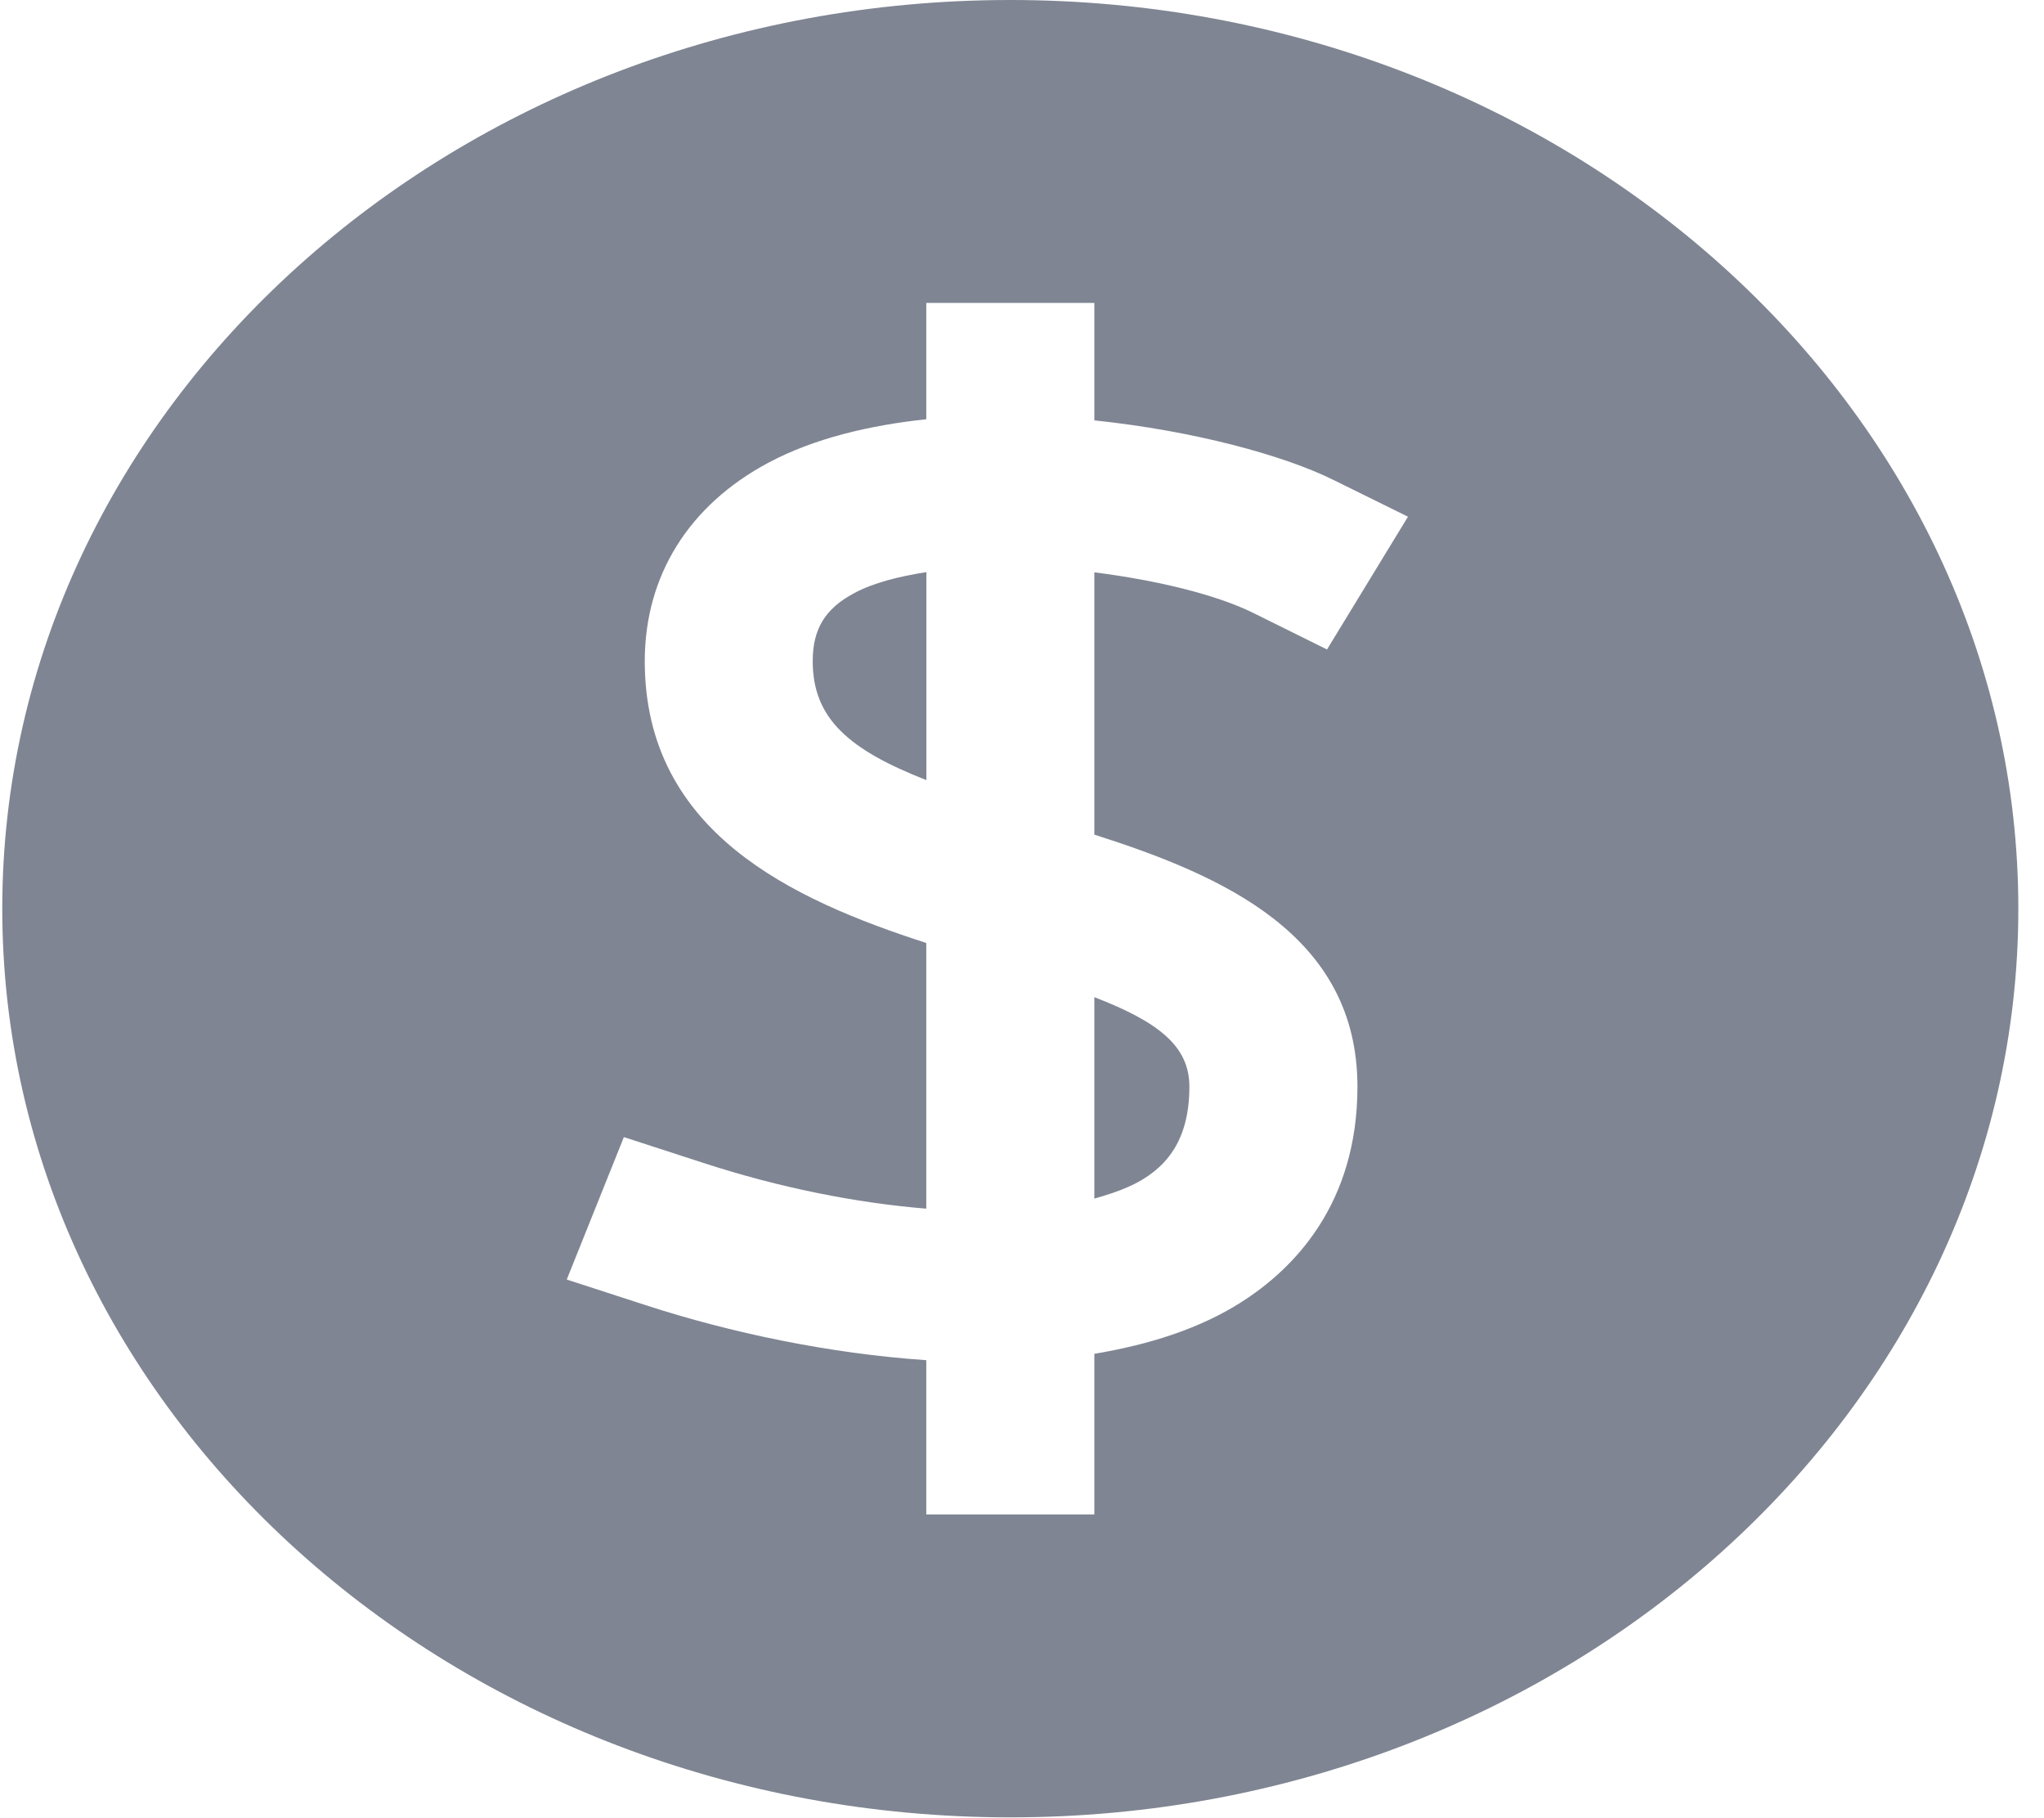
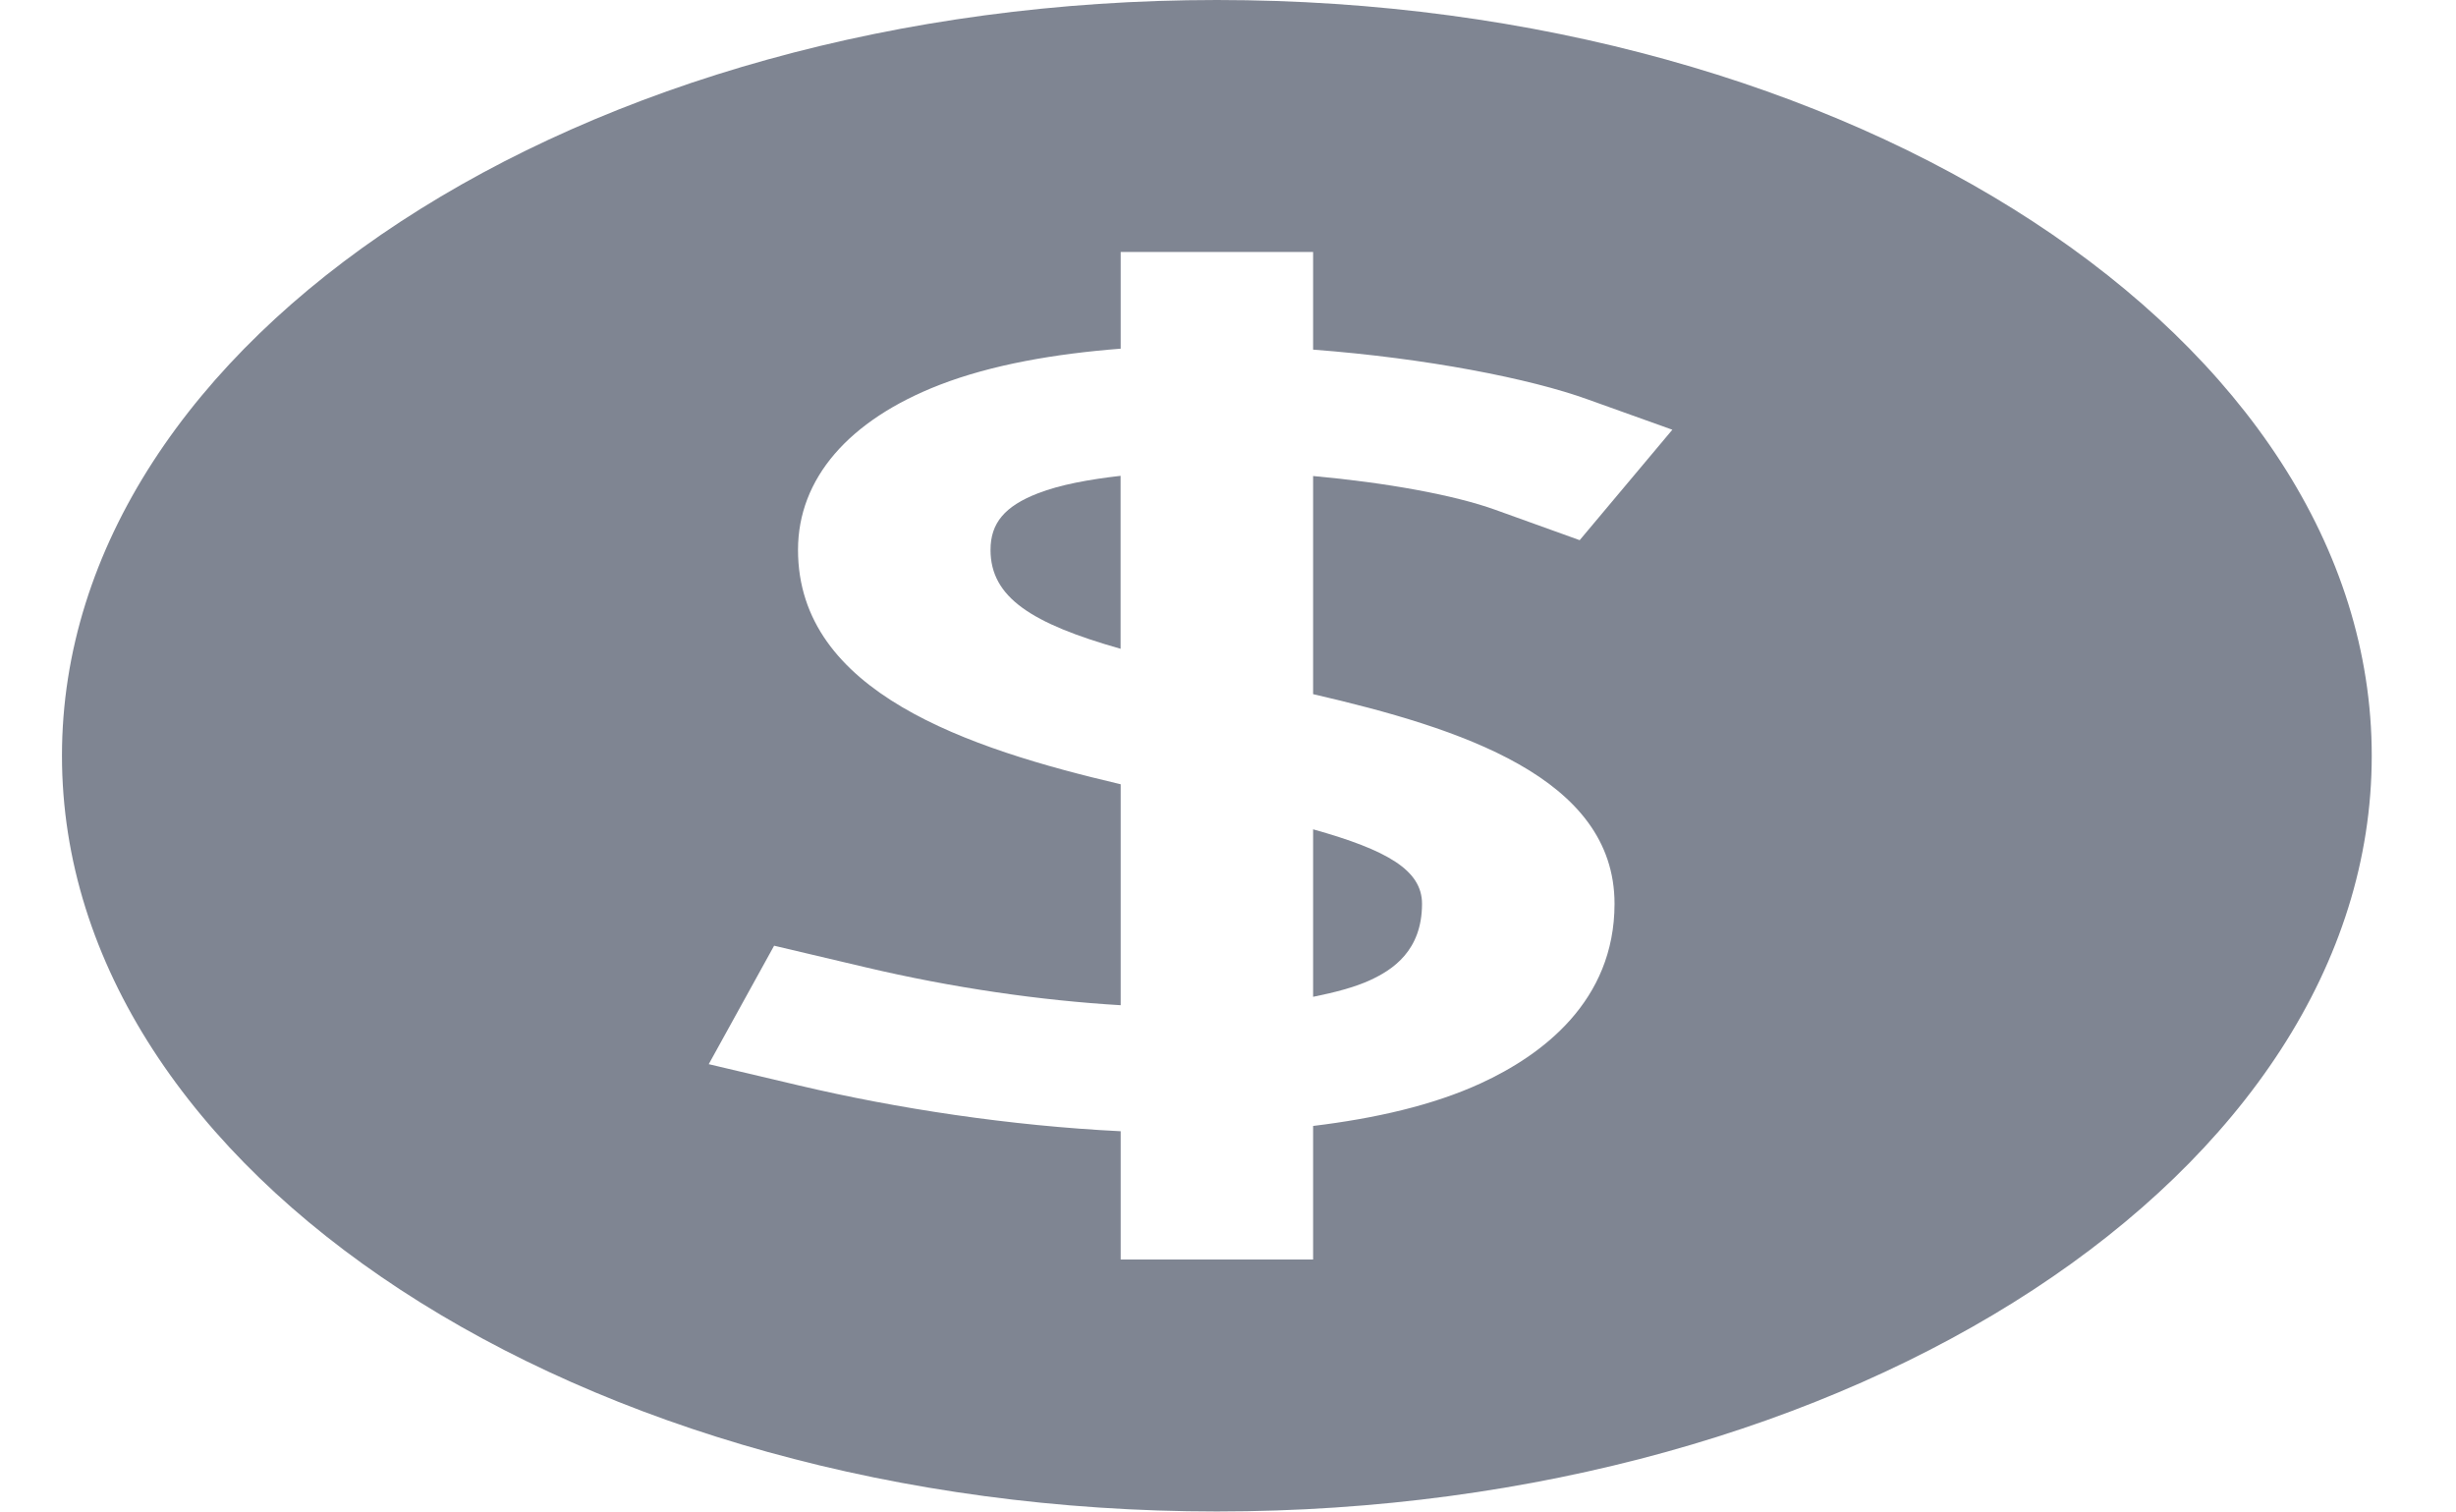
- <svg xmlns="http://www.w3.org/2000/svg" width="18" height="16" viewBox="0 0 18 16" fill="none">
-   <path fill-rule="evenodd" clip-rule="evenodd" d="M10.075 10.376C10.246 10.267 10.474 10.066 10.474 9.567C10.474 9.212 10.207 8.999 9.637 8.779V10.552C9.803 10.506 9.957 10.451 10.075 10.376Z" fill="#7F8592" />
-   <path fill-rule="evenodd" clip-rule="evenodd" d="M8.897 0C4.002 0 0.02 3.589 0.02 8C0.02 12.411 4.002 16 8.897 16C13.792 16 17.774 12.411 17.774 8C17.774 3.589 13.792 0 8.897 0ZM11.954 9.567C11.954 10.6 11.395 11.171 10.925 11.468C10.557 11.701 10.114 11.839 9.637 11.919V13.333H8.157V11.975C7.306 11.917 6.438 11.735 5.687 11.491L4.991 11.265L5.494 10.011L6.19 10.237C6.87 10.459 7.546 10.591 8.157 10.641V8.302C6.982 7.922 5.678 7.329 5.678 5.821C5.678 5.069 6.065 4.448 6.768 4.073C7.169 3.86 7.651 3.745 8.157 3.691V2.667H9.637V3.701C10.508 3.792 11.305 4.007 11.75 4.229L12.399 4.549L11.686 5.718L11.038 5.397C10.718 5.238 10.195 5.109 9.637 5.039V7.348C10.767 7.708 11.954 8.229 11.954 9.567Z" fill="#7F8592" />
-   <path fill-rule="evenodd" clip-rule="evenodd" d="M7.522 5.222C7.267 5.358 7.157 5.537 7.157 5.821C7.157 6.325 7.475 6.601 8.158 6.868V5.037C7.915 5.075 7.691 5.131 7.522 5.222Z" fill="#7F8592" />
+ <svg xmlns="http://www.w3.org/2000/svg" width="26" height="16" viewBox="0 0 26 16" fill="none">
+   <path fill-rule="evenodd" clip-rule="evenodd" d="M14.504 10.376C14.741 10.267 15.054 10.066 15.054 9.567C15.054 9.212 14.687 8.999 13.901 8.779V10.552C14.13 10.506 14.341 10.451 14.504 10.376Z" fill="#7F8592" />
+   <path fill-rule="evenodd" clip-rule="evenodd" d="M12.882 0C6.141 0 0.656 3.589 0.656 8C0.656 12.411 6.141 16 12.882 16C19.624 16 25.108 12.411 25.108 8C25.108 3.589 19.624 0 12.882 0ZM17.092 9.567C17.092 10.6 16.322 11.171 15.675 11.468C15.168 11.701 14.558 11.839 13.901 11.919V13.333H11.864V11.975C10.691 11.917 9.495 11.735 8.461 11.491L7.503 11.265L8.195 10.011L9.153 10.237C10.091 10.459 11.022 10.591 11.864 10.641V8.302C10.245 7.922 8.448 7.329 8.448 5.821C8.448 5.069 8.981 4.448 9.95 4.073C10.502 3.86 11.167 3.745 11.864 3.691V2.667H13.901V3.701C15.1 3.792 16.199 4.007 16.811 4.229L17.704 4.549L16.723 5.718L15.831 5.397C15.39 5.238 14.669 5.109 13.901 5.039V7.348C15.458 7.708 17.092 8.229 17.092 9.567Z" fill="#7F8592" />
+   <path fill-rule="evenodd" clip-rule="evenodd" d="M10.988 5.222C10.637 5.358 10.486 5.537 10.486 5.821C10.486 6.325 10.923 6.601 11.863 6.868V5.037C11.529 5.075 11.222 5.131 10.988 5.222Z" fill="#7F8592" />
</svg>
